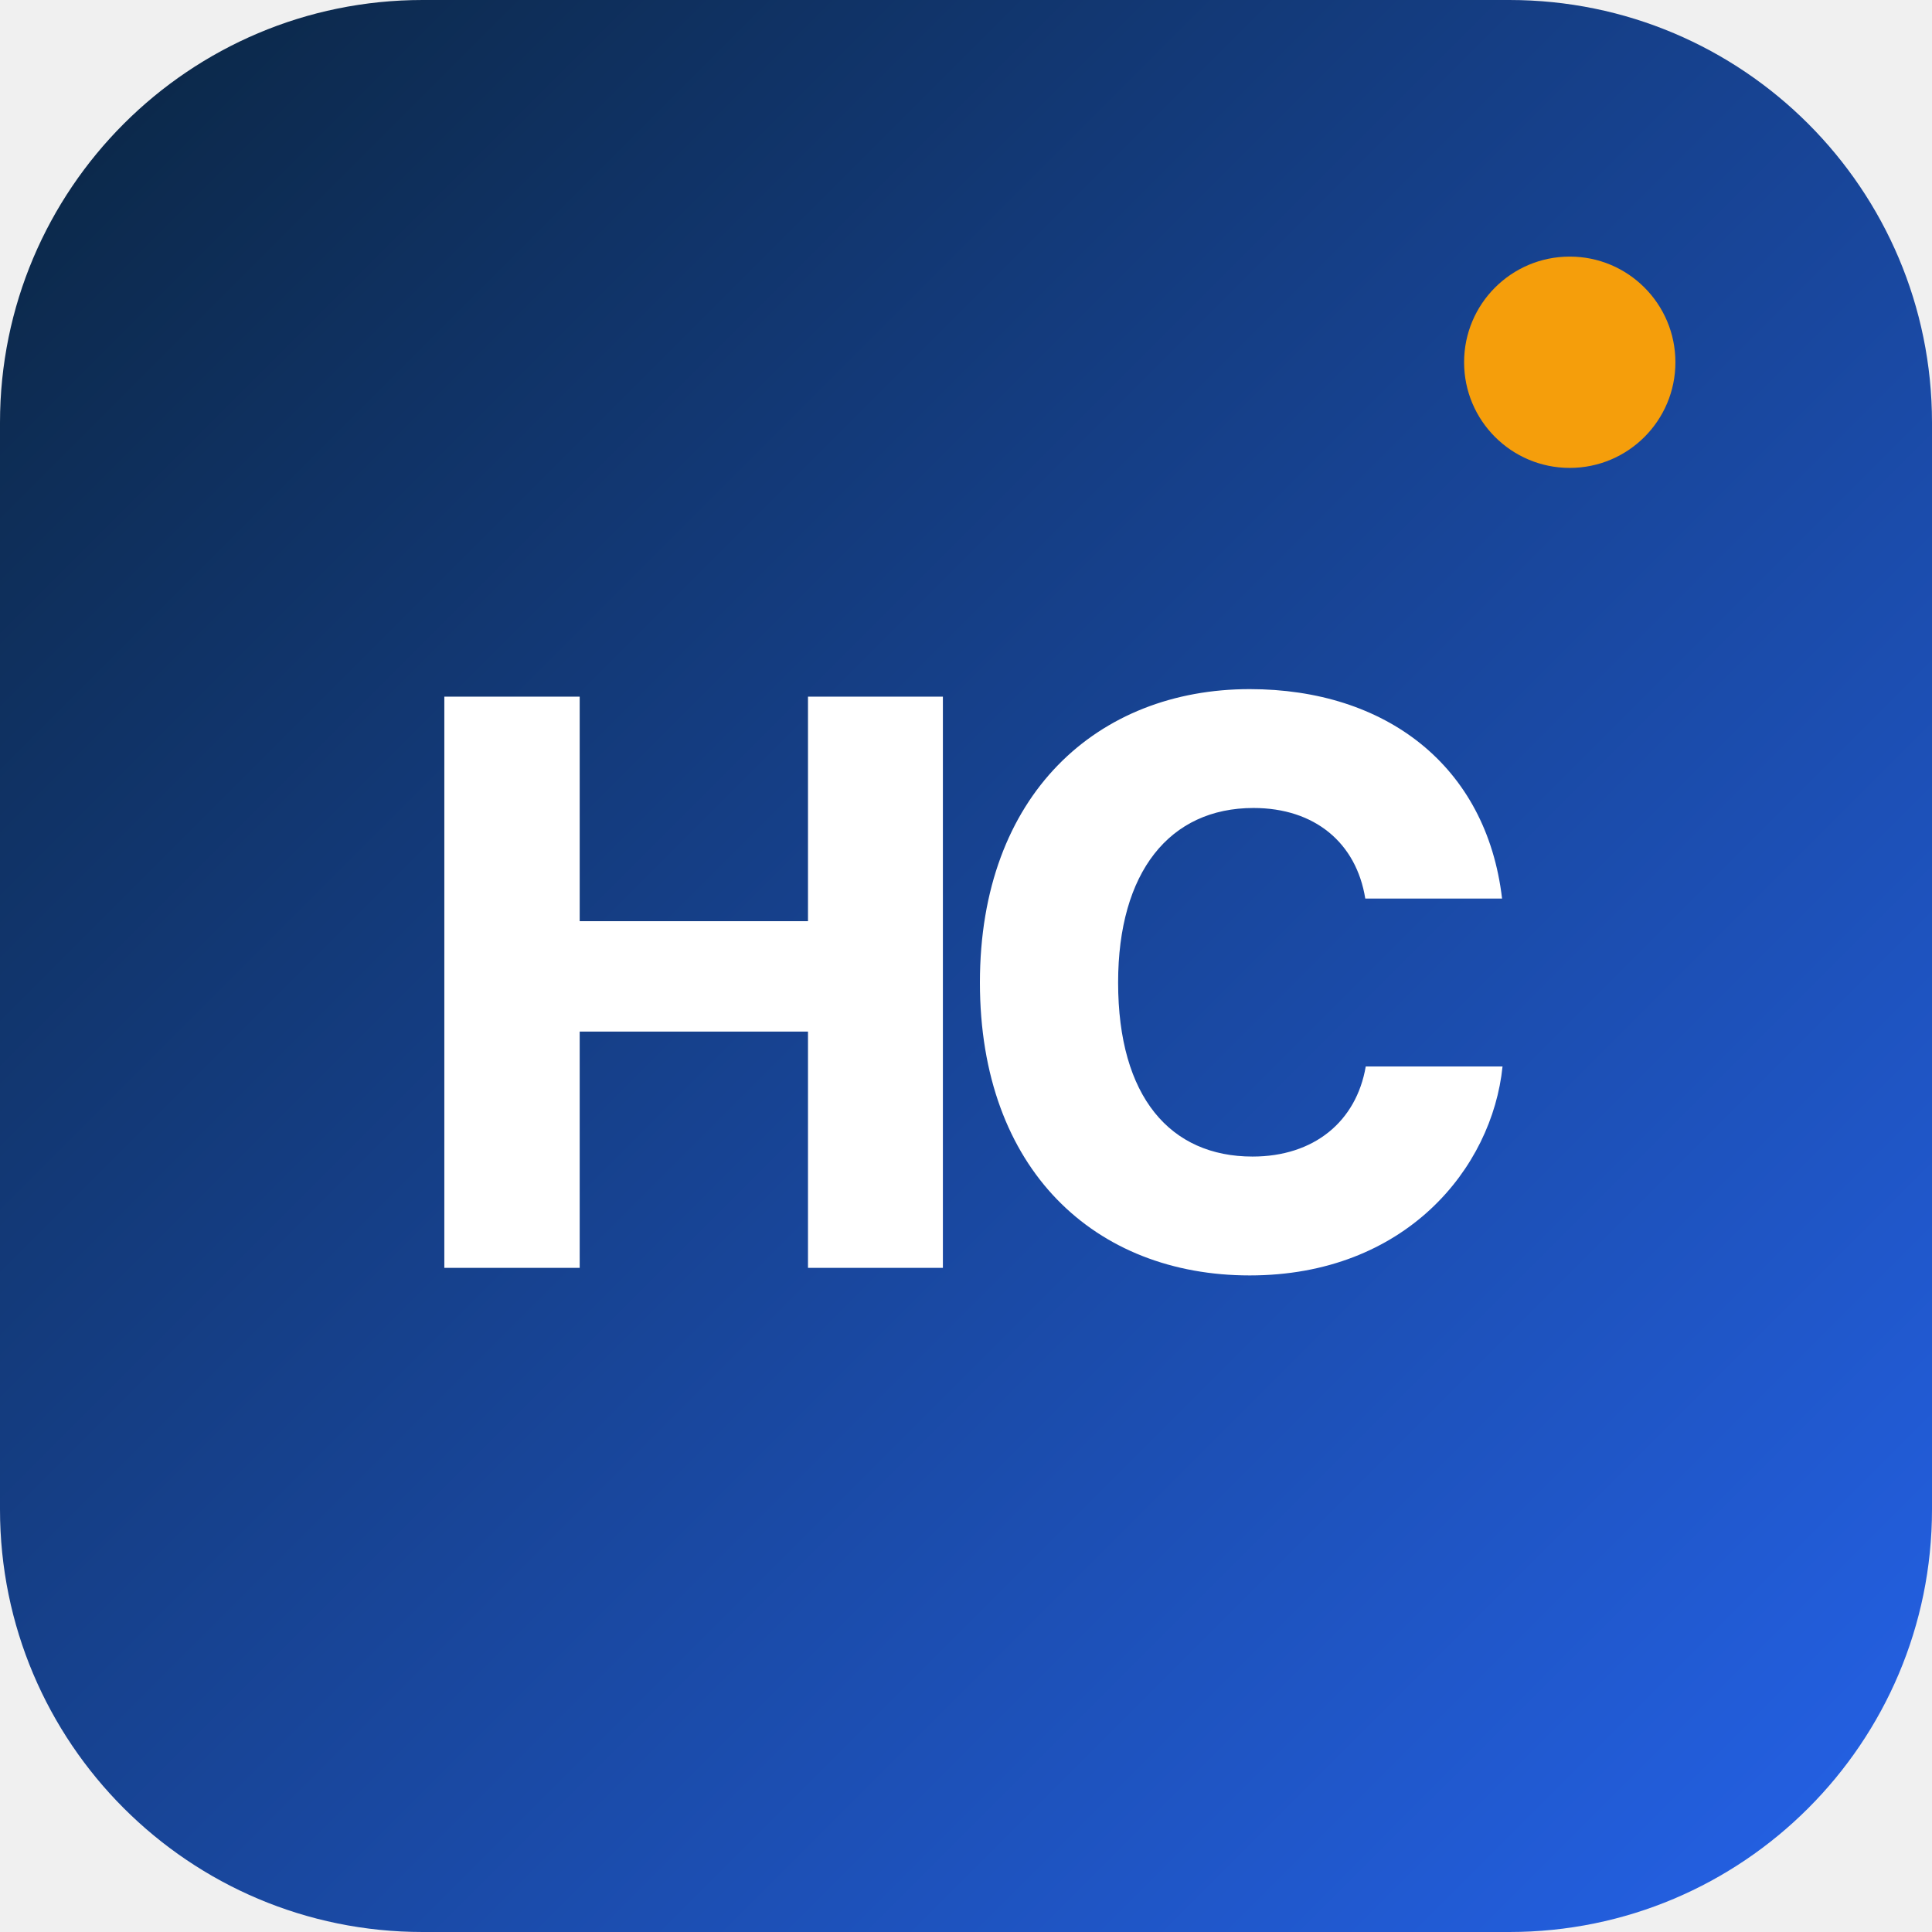
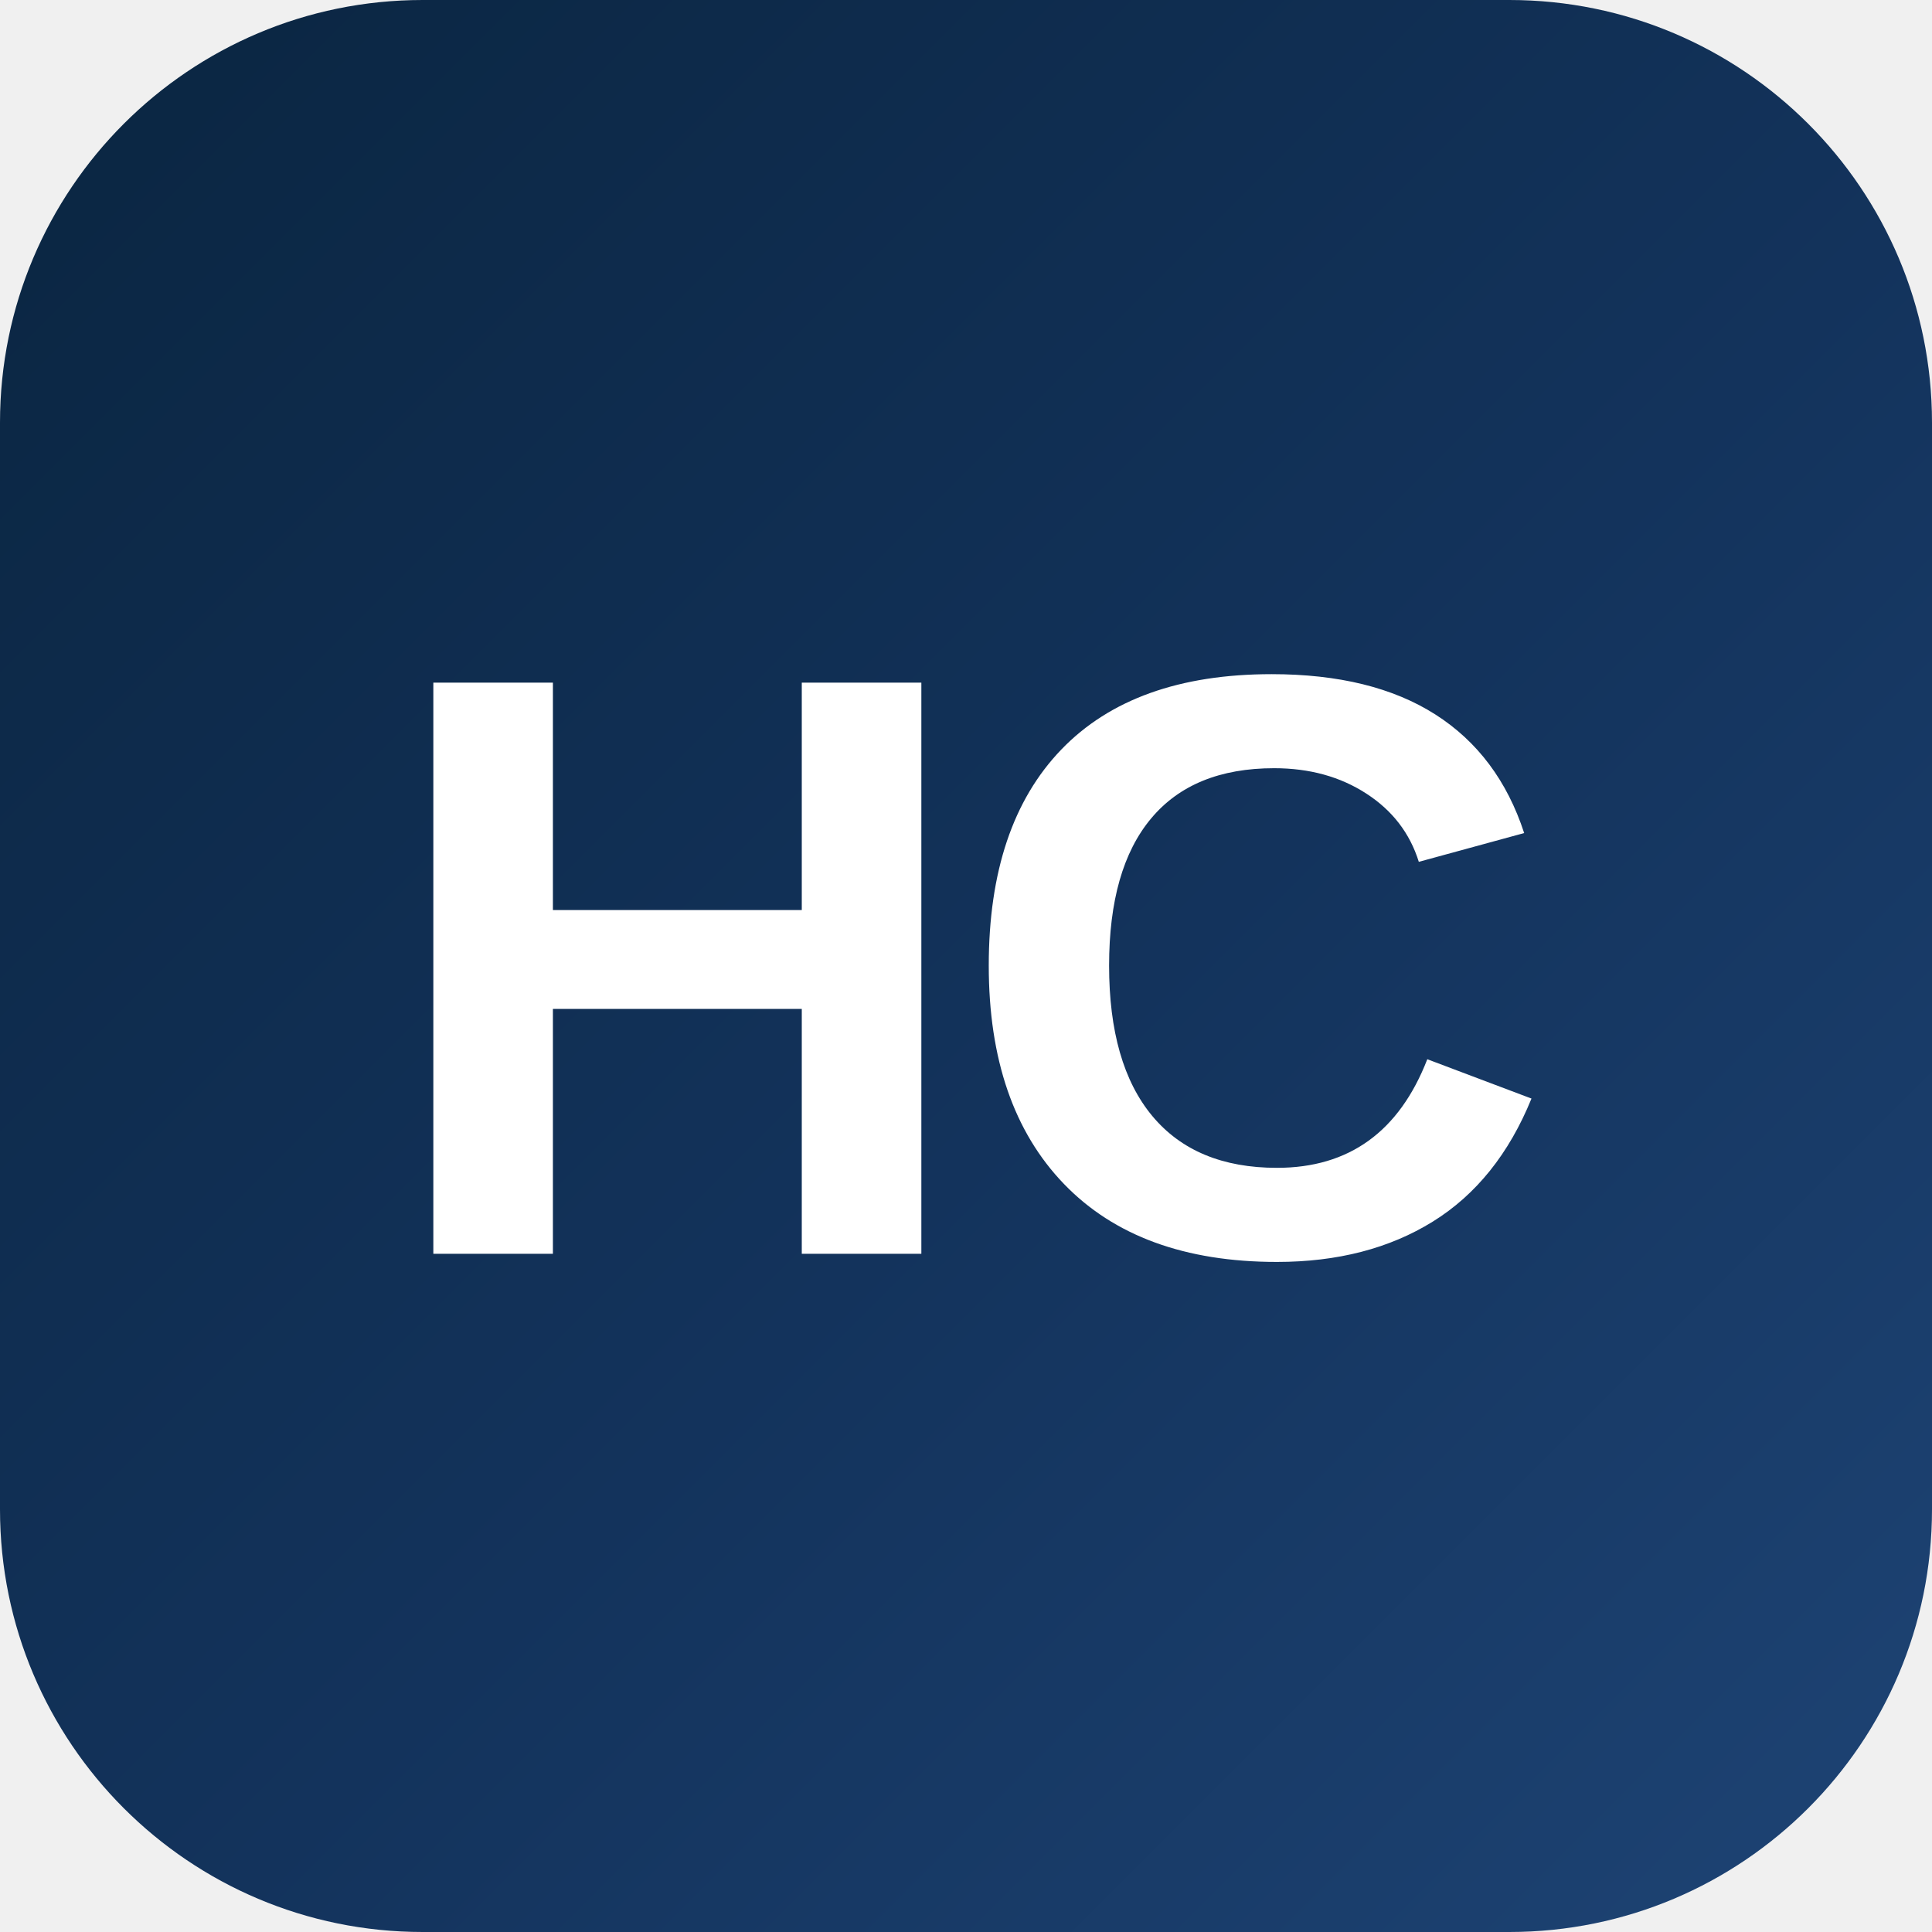
- <svg xmlns="http://www.w3.org/2000/svg" viewBox="0 0 64 64" width="64" height="64">
+ <svg xmlns="http://www.w3.org/2000/svg" viewBox="0 0 512 512" width="512" height="512" role="img" aria-label="HitungCerdas">
  <defs>
-     <linearGradient id="hcGrad" x1="0%" y1="0%" x2="100%" y2="100%">
-       <stop offset="0%" stop-color="#0A2540" />
-       <stop offset="100%" stop-color="#2563EB" />
+     <linearGradient id="hcbg" x1="0" y1="0" x2="1" y2="1">
+       <stop offset="0" stop-color="#0A2540" />
+       <stop offset="0.55" stop-color="#13335C" />
+       <stop offset="1" stop-color="#1E4475" />
    </linearGradient>
  </defs>
-   <rect x="0" y="0" width="64" height="64" rx="14" fill="url(#hcGrad)" />
-   <text x="32" y="42" text-anchor="middle" font-family="Inter, Poppins, Arial, sans-serif" font-size="26" font-weight="800" fill="#ffffff" letter-spacing="-0.05em">HC</text>
-   <circle cx="52" cy="12" r="3.5" fill="#F59E0B" />
+   <rect width="512" height="512" rx="112" ry="112" fill="url(#hcbg)" />
+   <text x="256" y="256" fill="#FFFFFF" font-family="Arial, Helvetica, sans-serif" font-size="220" font-weight="800" letter-spacing="-6" text-anchor="middle" dominant-baseline="central">HC</text>
</svg>
